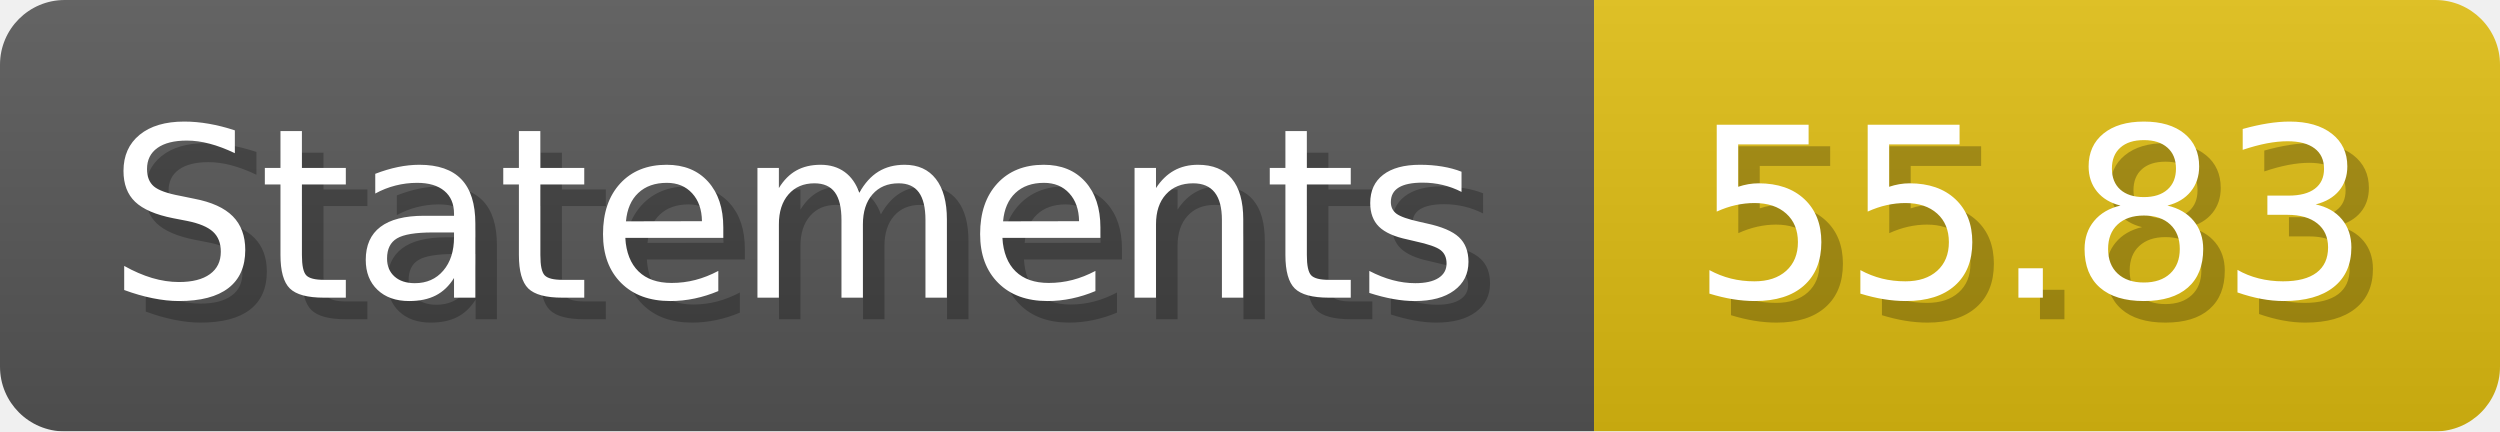
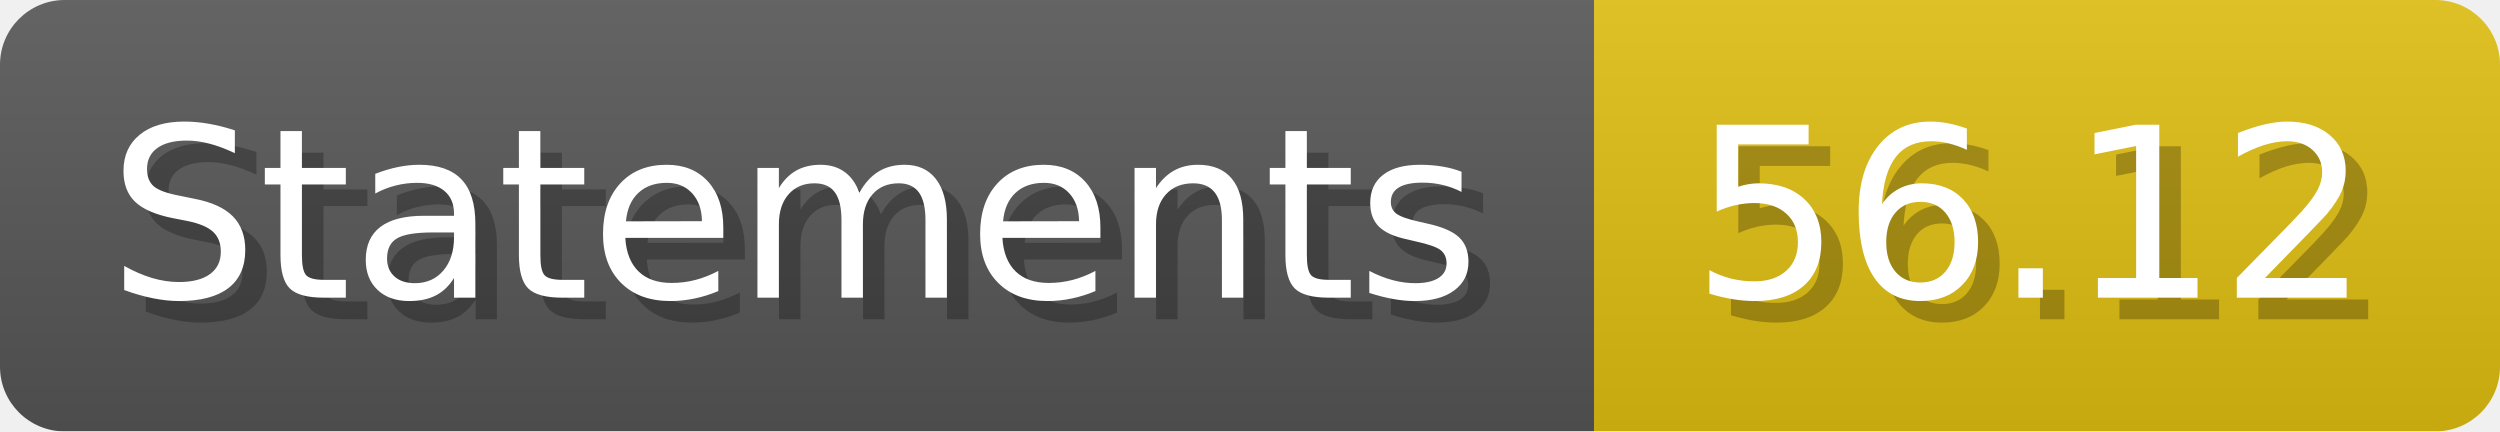
- <svg xmlns="http://www.w3.org/2000/svg" width="115.9" height="20" viewBox="0 0 1159 200" role="img" aria-label="Statements: 55.83">
+ <svg xmlns="http://www.w3.org/2000/svg" width="115.9" height="20" viewBox="0 0 1159 200" role="img" aria-label="Statements: 56.12">
  <linearGradient id="a" x2="0" y2="100%">
    <stop offset="0" stop-opacity=".1" stop-color="#EEE" />
    <stop offset="1" stop-opacity=".1" />
  </linearGradient>
  <mask id="m">
    <rect width="1159" height="200" rx="30" fill="#FFF" />
  </mask>
  <g mask="url(#m)">
    <rect width="739" height="200" fill="#555" />
    <rect width="420" height="200" fill="#DB1" x="739" />
    <rect width="1159" height="200" fill="url(#a)" />
  </g>
  <g aria-hidden="true" fill="#fff" text-anchor="start" font-family="Verdana,DejaVu Sans,sans-serif" font-size="110">
    <text x="60" y="148" textLength="639" fill="#000" opacity="0.25">Statements</text>
    <text x="50" y="138" textLength="639">Statements</text>
-     <text x="794" y="148" textLength="320" fill="#000" opacity="0.25">55.83</text>
-     <text x="784" y="138" textLength="320">55.83</text>
+     <text x="794" y="148" textLength="320" fill="#000" opacity="0.25">56.12</text>
+     <text x="784" y="138" textLength="320">56.12</text>
  </g>
</svg>
